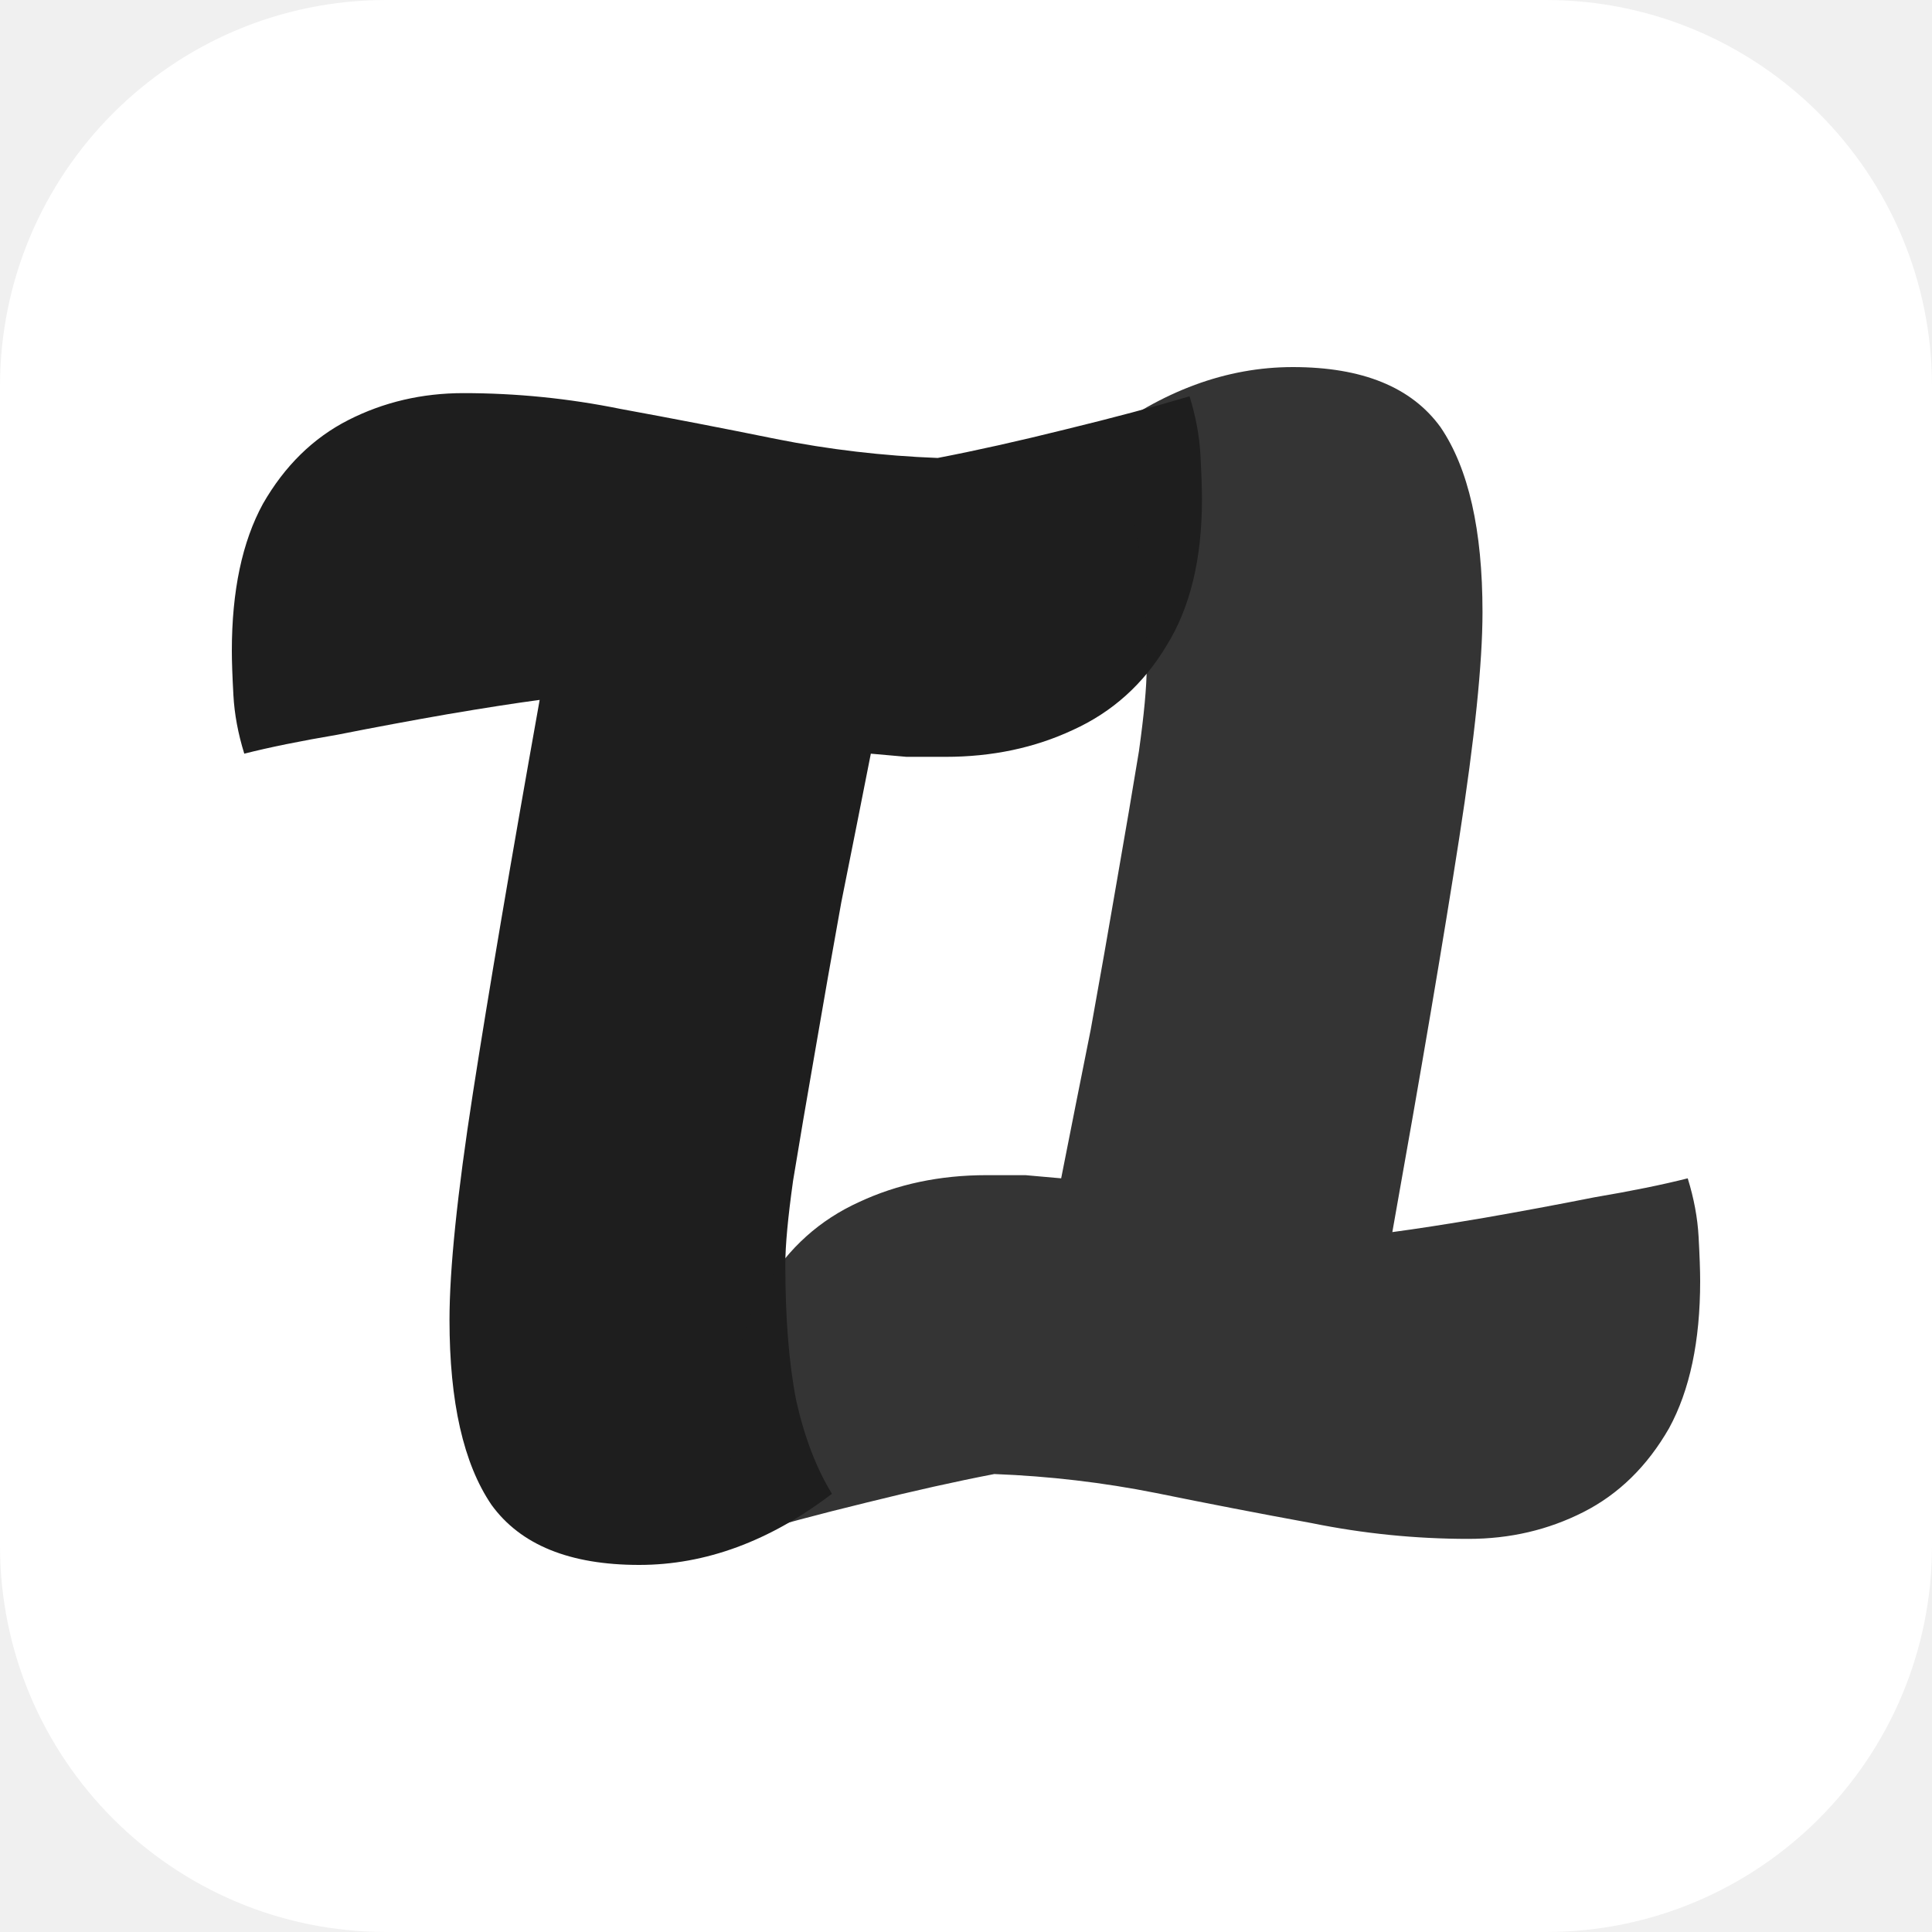
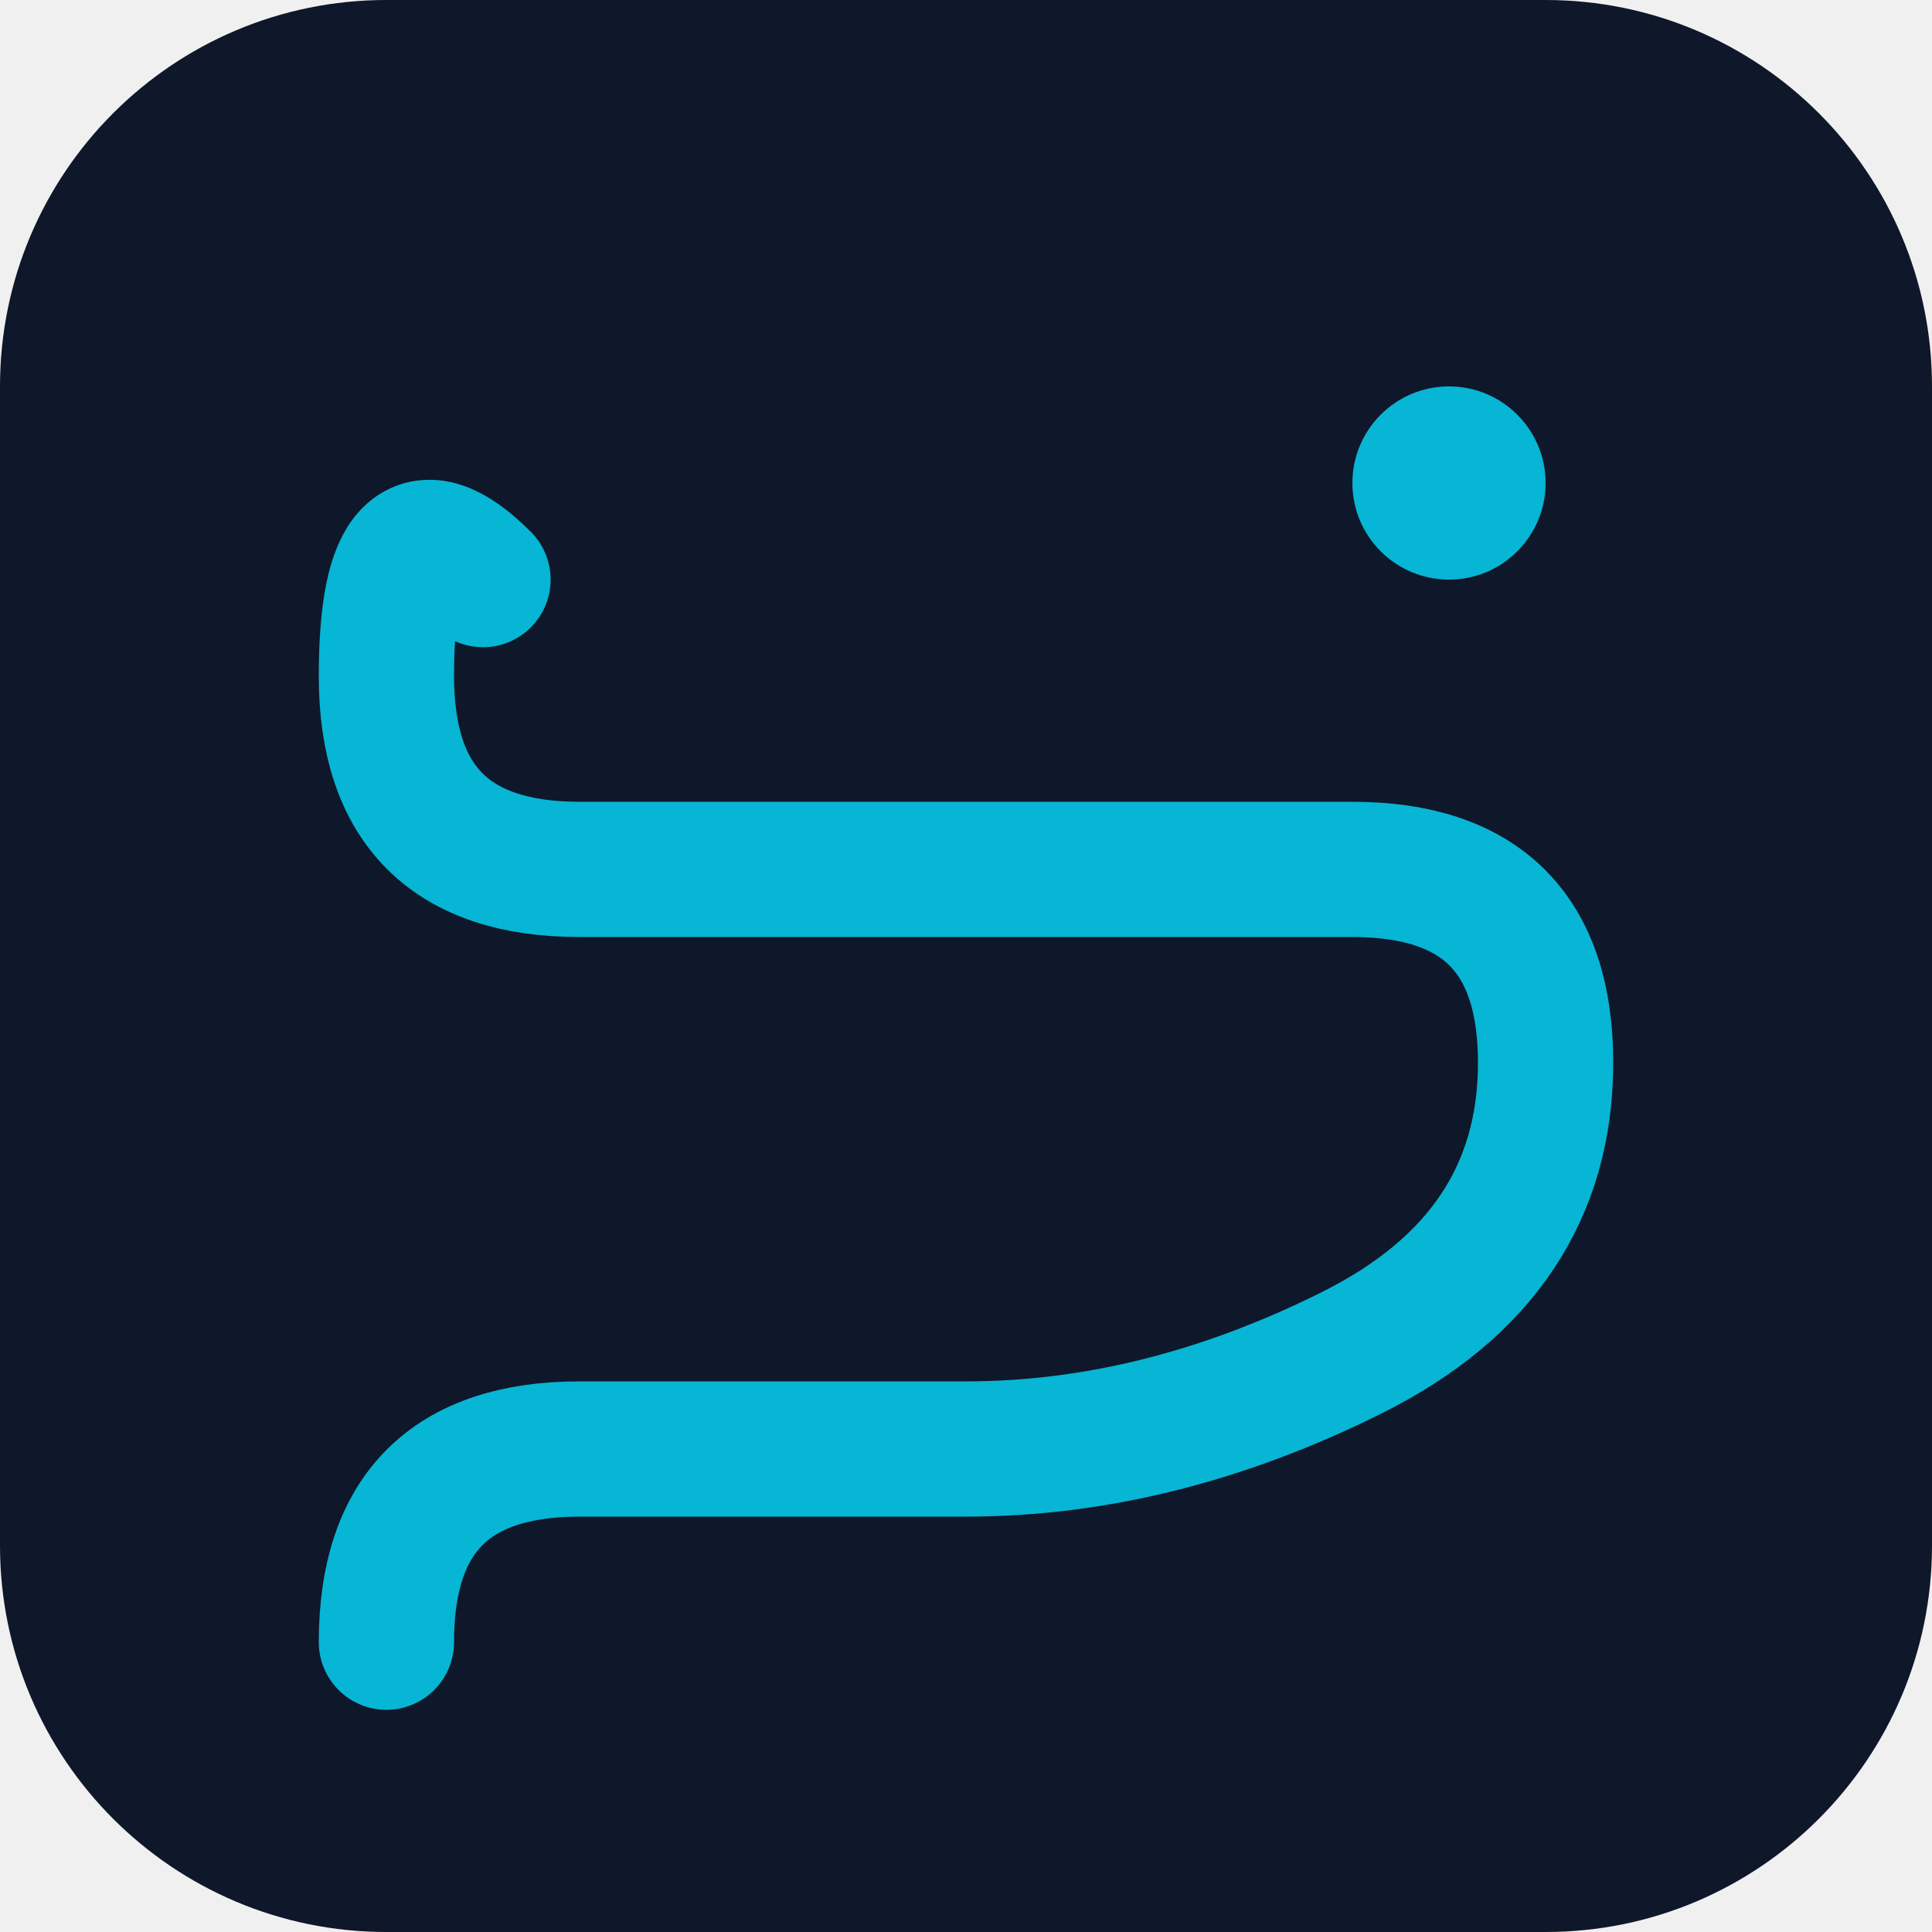
<svg xmlns="http://www.w3.org/2000/svg" width="100" height="100" viewBox="0 0 100 100" fill="none">
-   <rect width="100" height="100" rx="20" fill="white" />
-   <path d="M33.084 81C29.489 81 26.941 79.963 25.439 77.89C23.99 75.761 23.266 72.569 23.266 68.313C23.266 65.694 23.668 61.792 24.473 56.608C25.278 51.424 26.431 44.63 27.933 36.227C26.7 36.391 25.117 36.636 23.186 36.964C21.308 37.291 19.403 37.646 17.472 38.028C15.541 38.355 13.931 38.683 12.644 39.01C12.322 37.973 12.134 36.964 12.081 35.981C12.027 34.999 12 34.235 12 33.69C12 30.579 12.537 28.042 13.609 26.077C14.736 24.113 16.211 22.667 18.035 21.739C19.859 20.812 21.844 20.348 23.99 20.348C26.726 20.348 29.436 20.621 32.118 21.166C34.8 21.657 37.483 22.176 40.165 22.721C42.901 23.267 45.691 23.595 48.534 23.704C50.519 23.322 52.719 22.831 55.133 22.23C57.6 21.63 59.746 21.057 61.571 20.512C61.892 21.548 62.08 22.558 62.134 23.54C62.187 24.522 62.214 25.286 62.214 25.832C62.214 28.942 61.597 31.48 60.363 33.444C59.183 35.409 57.574 36.855 55.535 37.782C53.55 38.71 51.351 39.174 48.936 39.174C48.239 39.174 47.568 39.174 46.925 39.174C46.281 39.119 45.664 39.065 45.074 39.01C44.591 41.466 44.081 44.03 43.545 46.704C43.062 49.378 42.606 51.97 42.177 54.48C41.748 56.935 41.372 59.145 41.05 61.11C40.782 63.02 40.648 64.466 40.648 65.448C40.648 68.231 40.836 70.578 41.211 72.487C41.64 74.397 42.257 76.007 43.062 77.317C39.843 79.772 36.517 81 33.084 81Z" fill="#1E1E1E" />
-   <path d="M66.916 19C70.511 19 73.059 20.037 74.561 22.11C76.01 24.238 76.734 27.431 76.734 31.687C76.734 34.306 76.332 38.208 75.527 43.392C74.722 48.576 73.569 55.37 72.067 63.773C73.3 63.609 74.883 63.364 76.814 63.036C78.692 62.709 80.597 62.354 82.528 61.972C84.459 61.645 86.069 61.317 87.356 60.99C87.678 62.027 87.866 63.036 87.919 64.019C87.973 65.001 88 65.765 88 66.31C88 69.421 87.463 71.958 86.391 73.923C85.264 75.887 83.789 77.333 81.965 78.261C80.141 79.188 78.156 79.652 76.01 79.652C73.274 79.652 70.564 79.379 67.882 78.834C65.2 78.343 62.517 77.824 59.835 77.278C57.099 76.733 54.309 76.405 51.466 76.296C49.481 76.678 47.281 77.169 44.867 77.769C42.4 78.37 40.254 78.943 38.429 79.488C38.108 78.452 37.92 77.442 37.866 76.46C37.813 75.478 37.786 74.714 37.786 74.168C37.786 71.058 38.403 68.52 39.637 66.556C40.817 64.591 42.426 63.145 44.465 62.218C46.45 61.29 48.649 60.826 51.064 60.826C51.761 60.826 52.432 60.826 53.075 60.826C53.719 60.881 54.336 60.935 54.926 60.99C55.409 58.534 55.919 55.97 56.455 53.296C56.938 50.622 57.394 48.03 57.823 45.52C58.252 43.065 58.628 40.855 58.95 38.89C59.218 36.98 59.352 35.534 59.352 34.552C59.352 31.769 59.164 29.422 58.789 27.513C58.36 25.603 57.743 23.993 56.938 22.683C60.157 20.228 63.483 19 66.916 19Z" fill="#1E1E1E" fill-opacity="0.9" />
+   <rect width="100" height="100" rx="20" fill="#0F172A" />
+   <path d="M 25 30             Q 20 25, 20 35             Q 20 45, 30 45             Q 40 45, 50 45             Q 60 45, 70 45             Q 80 45, 80 55             Q 80 65, 70 70             Q 60 75, 50 75             Q 40 75, 30 75             Q 20 75, 20 85" stroke="#06B6D4" stroke-width="7" stroke-linecap="round" stroke-linejoin="round" fill="none" />
+   <circle cx="75" cy="25" r="5" fill="#06B6D4" />
</svg>
